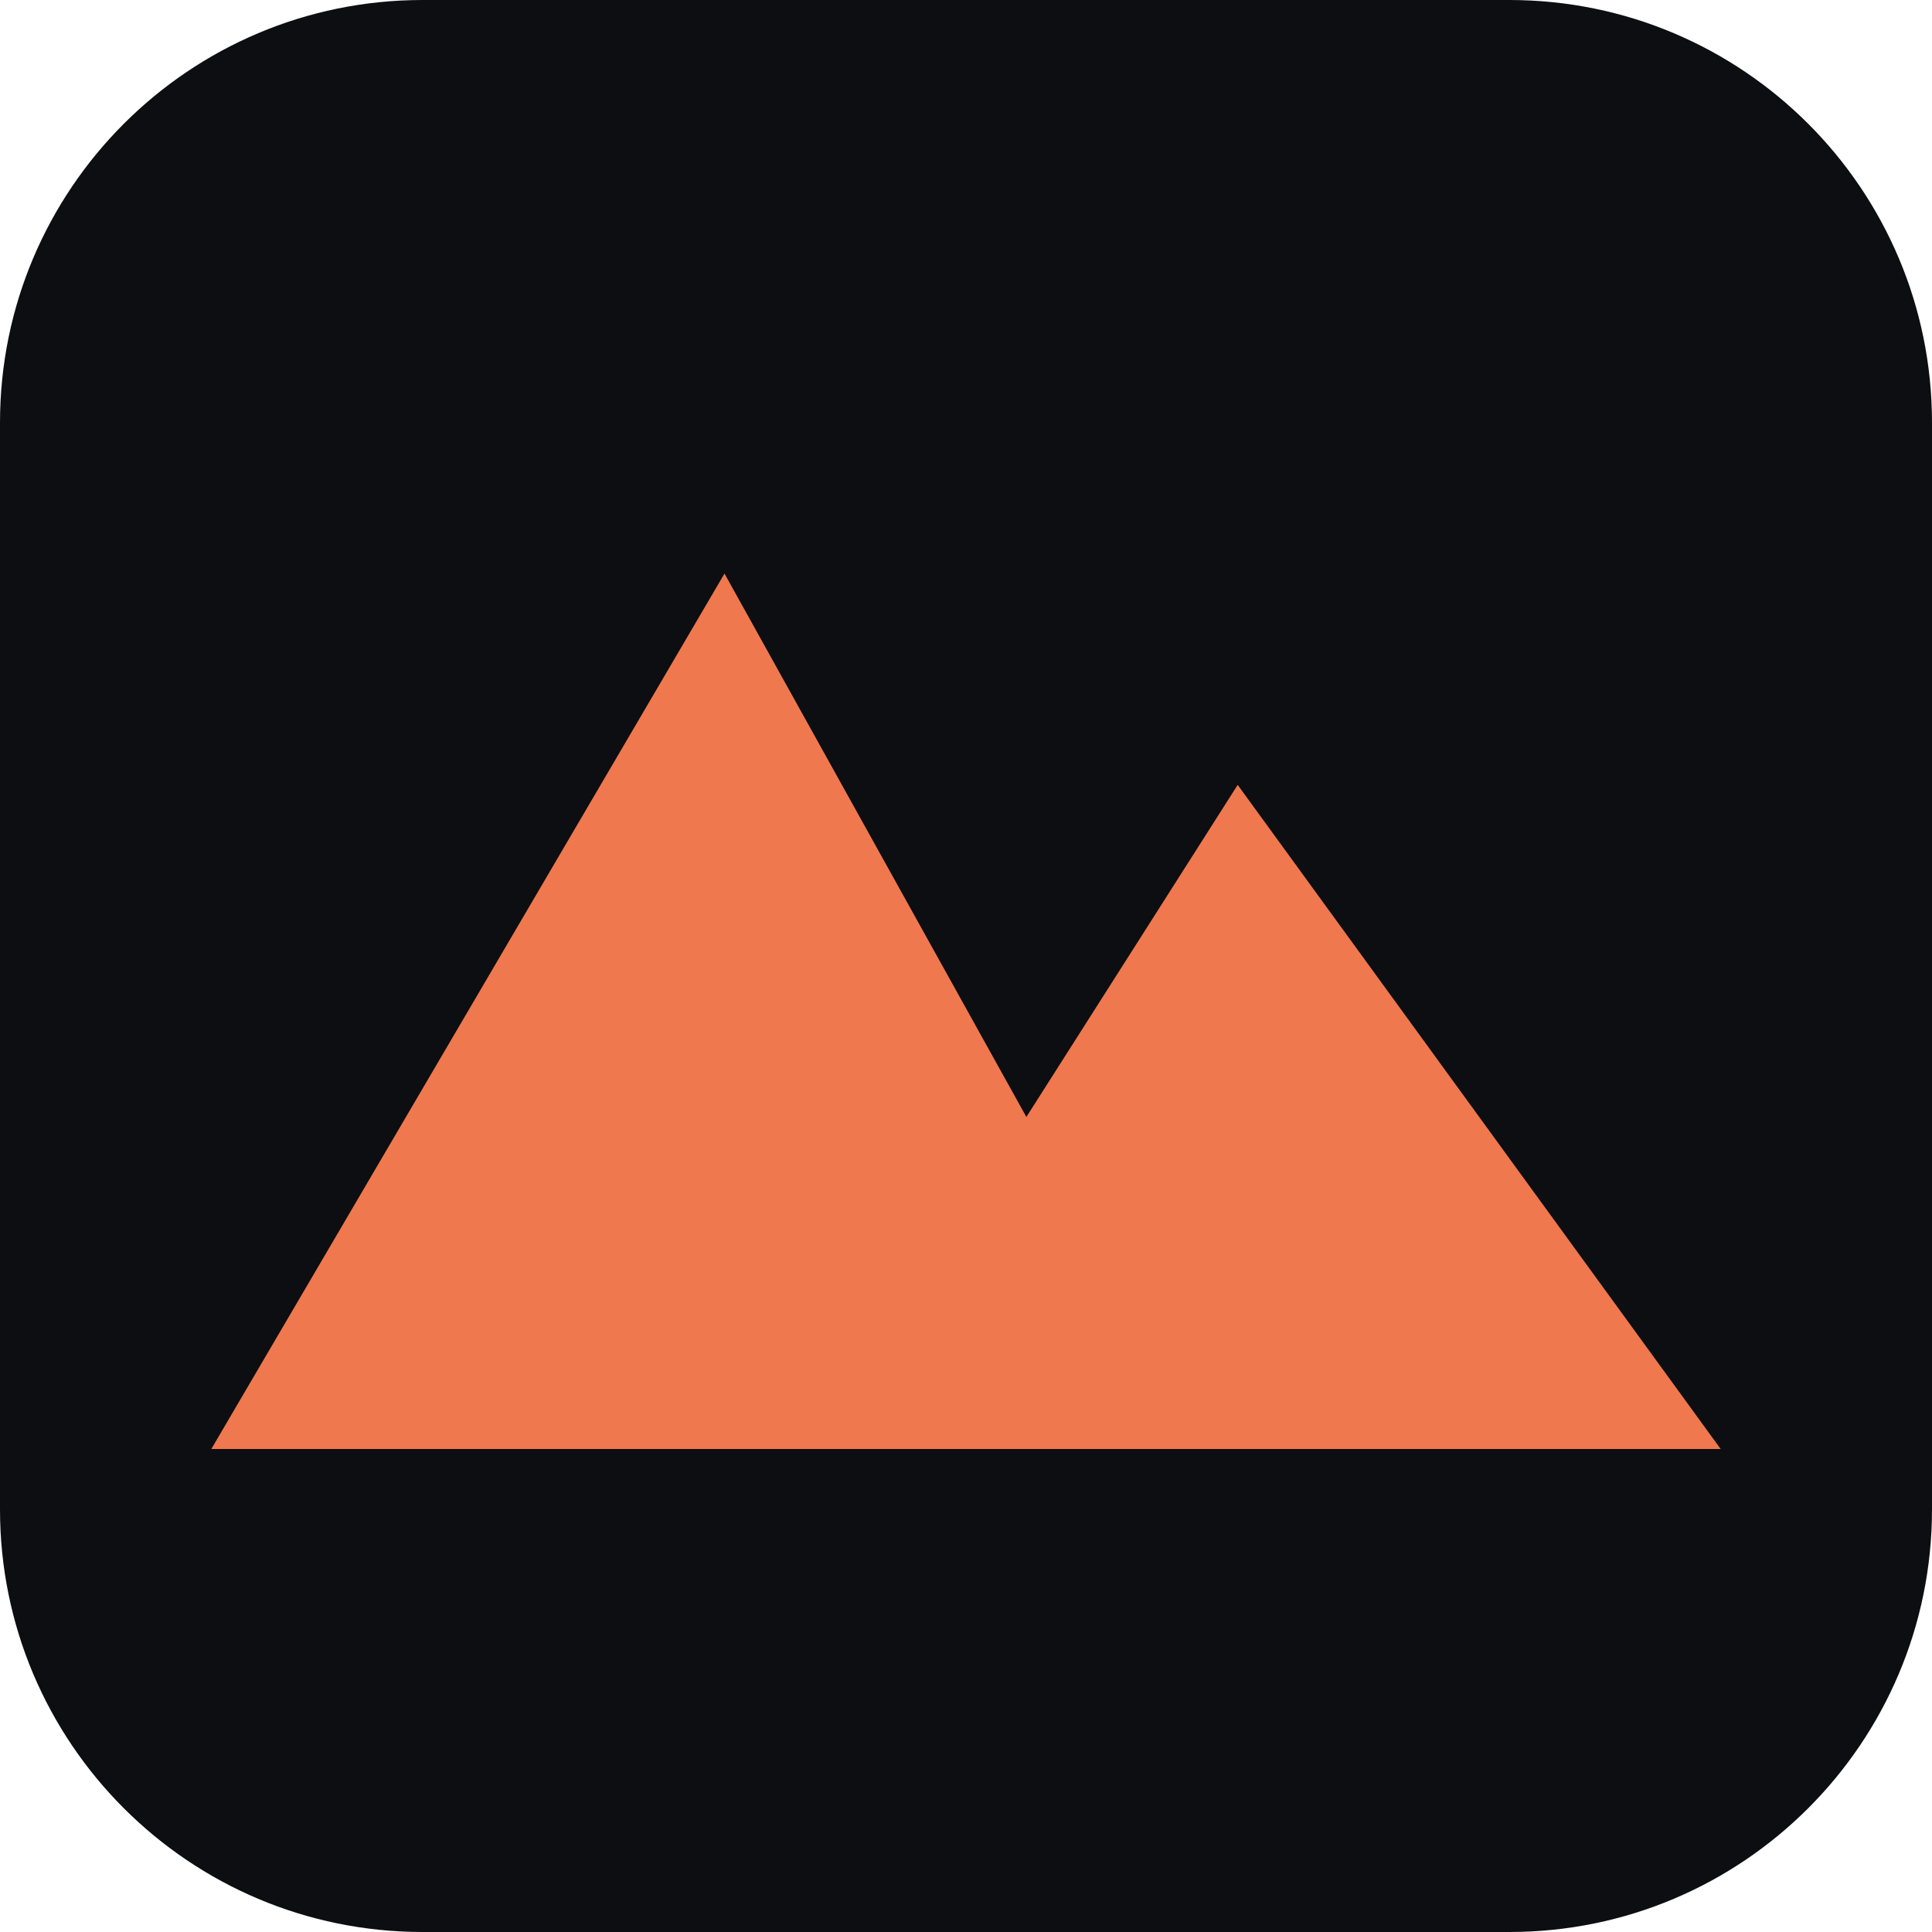
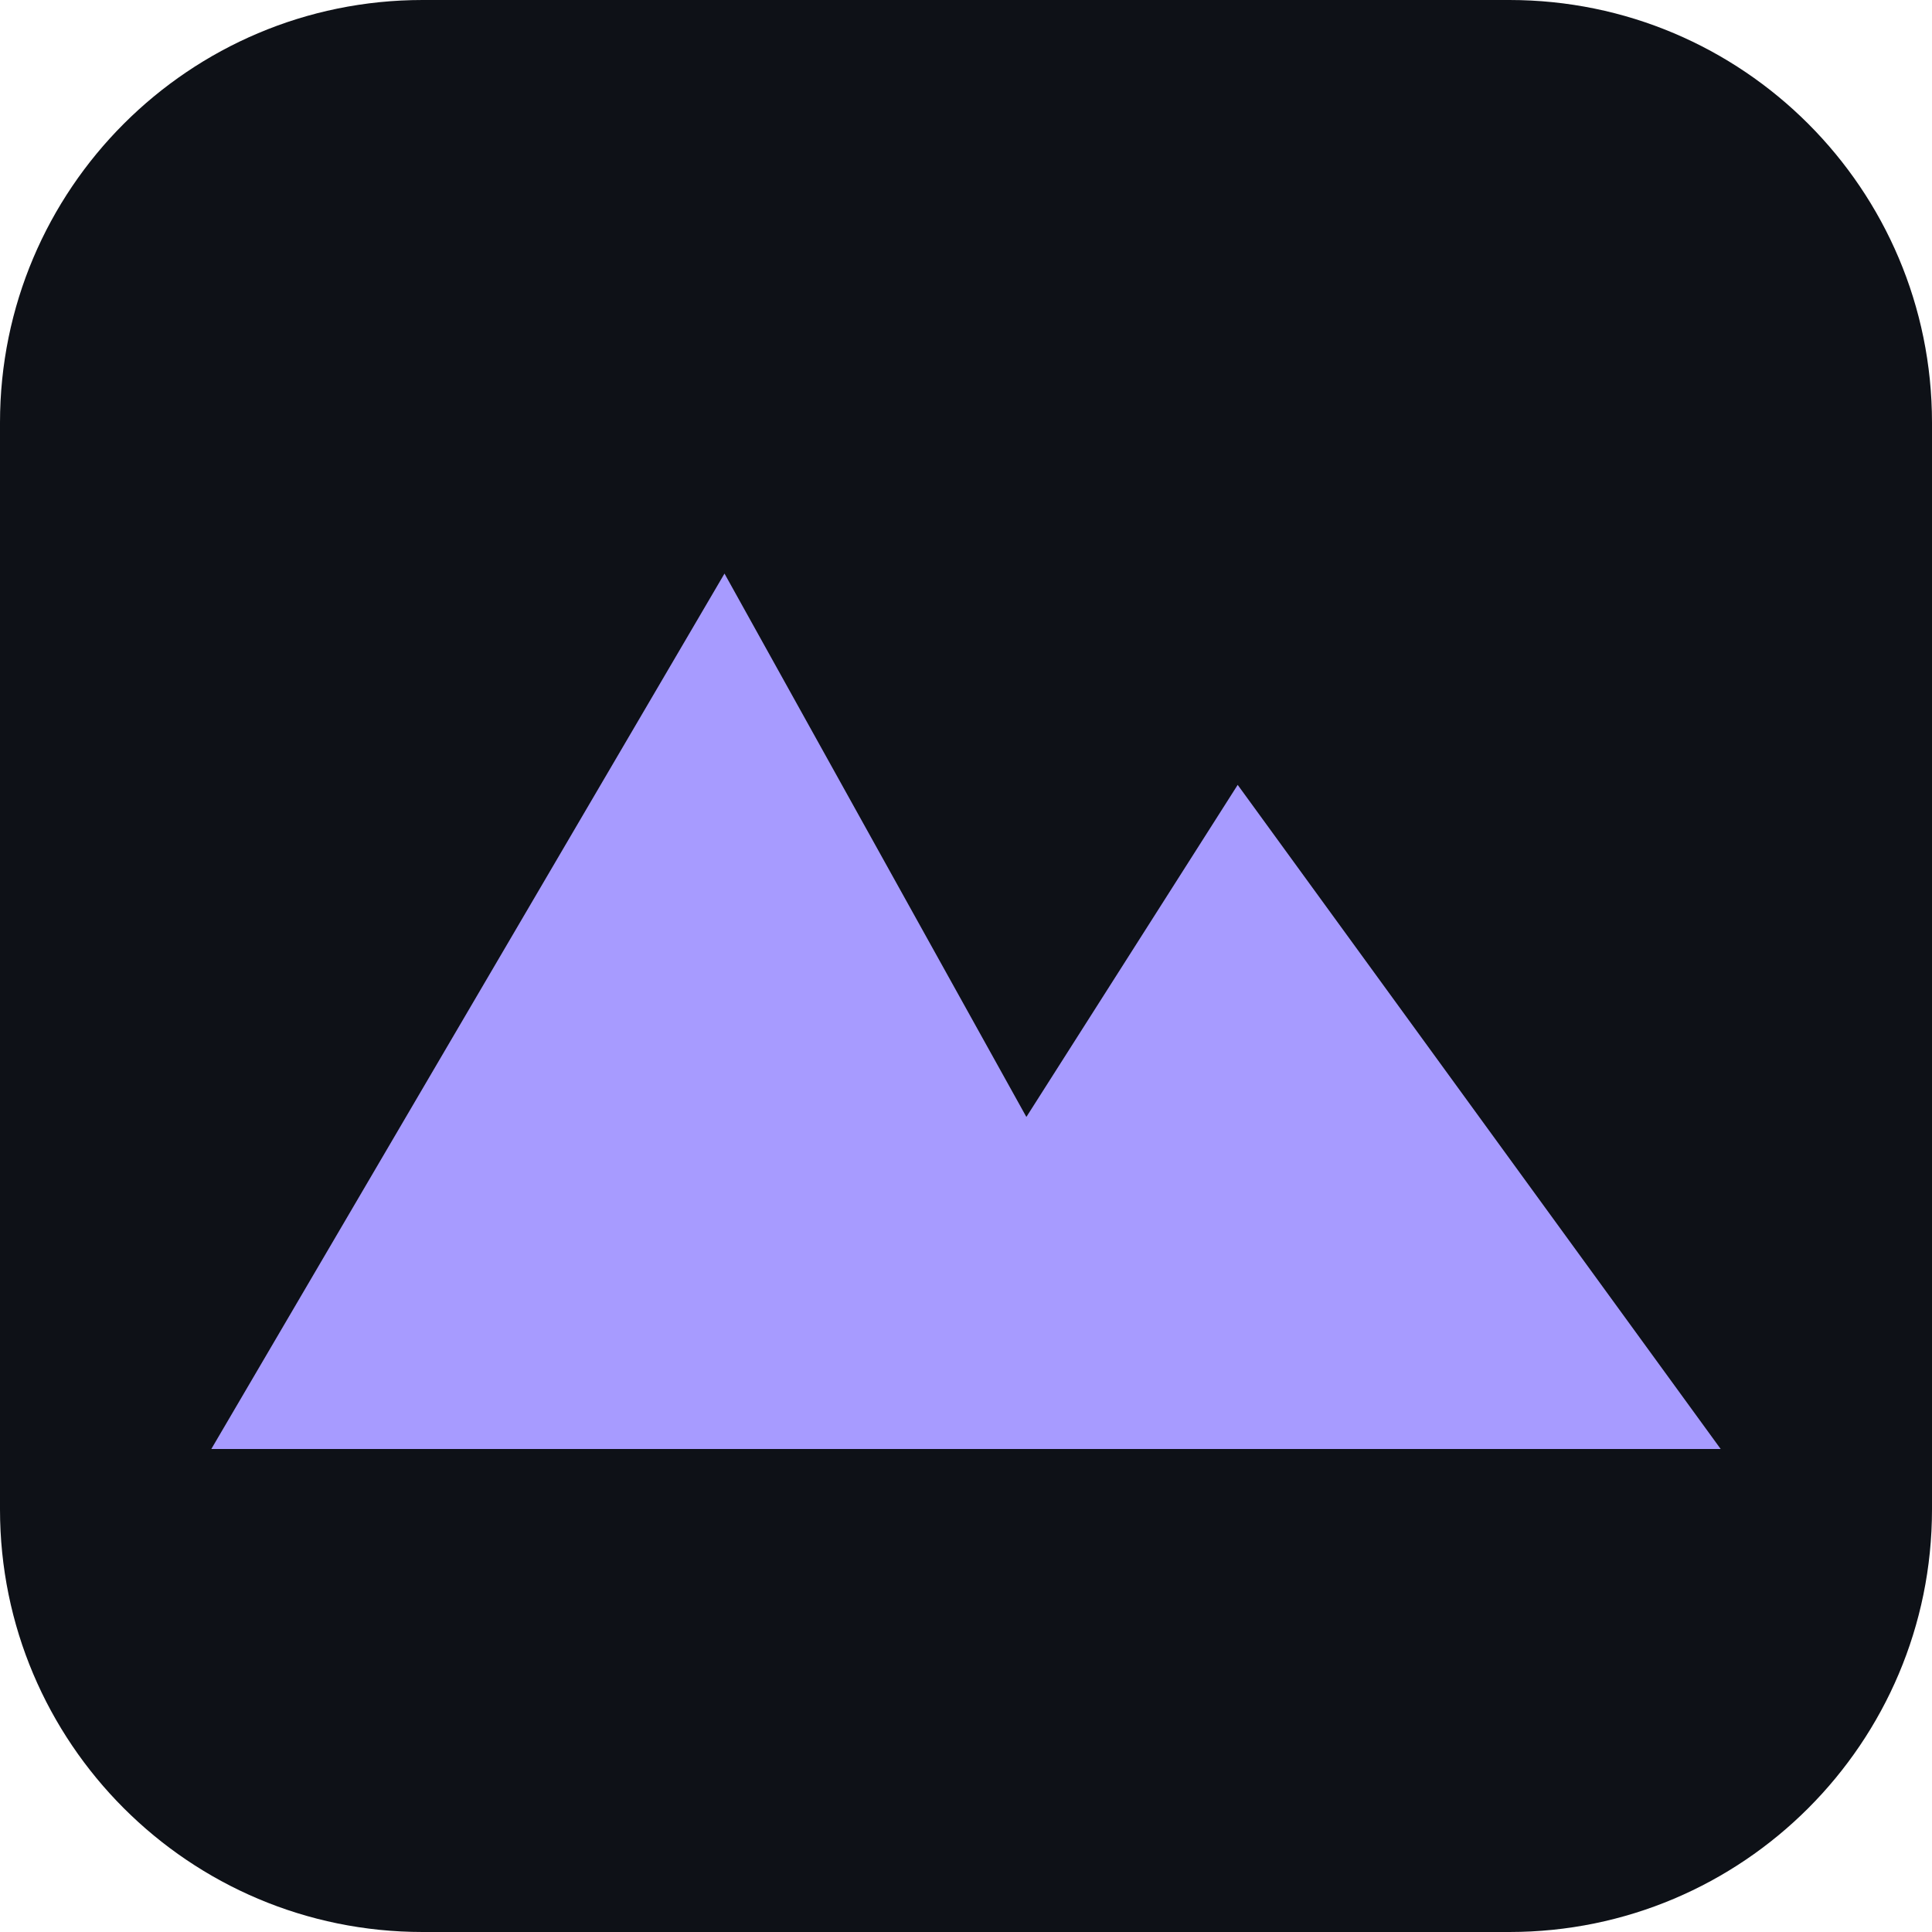
<svg xmlns="http://www.w3.org/2000/svg" viewBox="0 0 64 64" width="64" height="64">
-   <rect width="64" height="64" rx="14" fill="#0C0E12" />
-   <path d="M7 48 L24 19 L34 37 L41 26 L57 48 Z" fill="#F0784E" />
+   <rect width="64" height="64" rx="14" fill="#0E1117" />
+   <path d="M7 48 L24 19 L34 37 L41 26 L57 48 Z" fill="#A79BFF" />
</svg>
